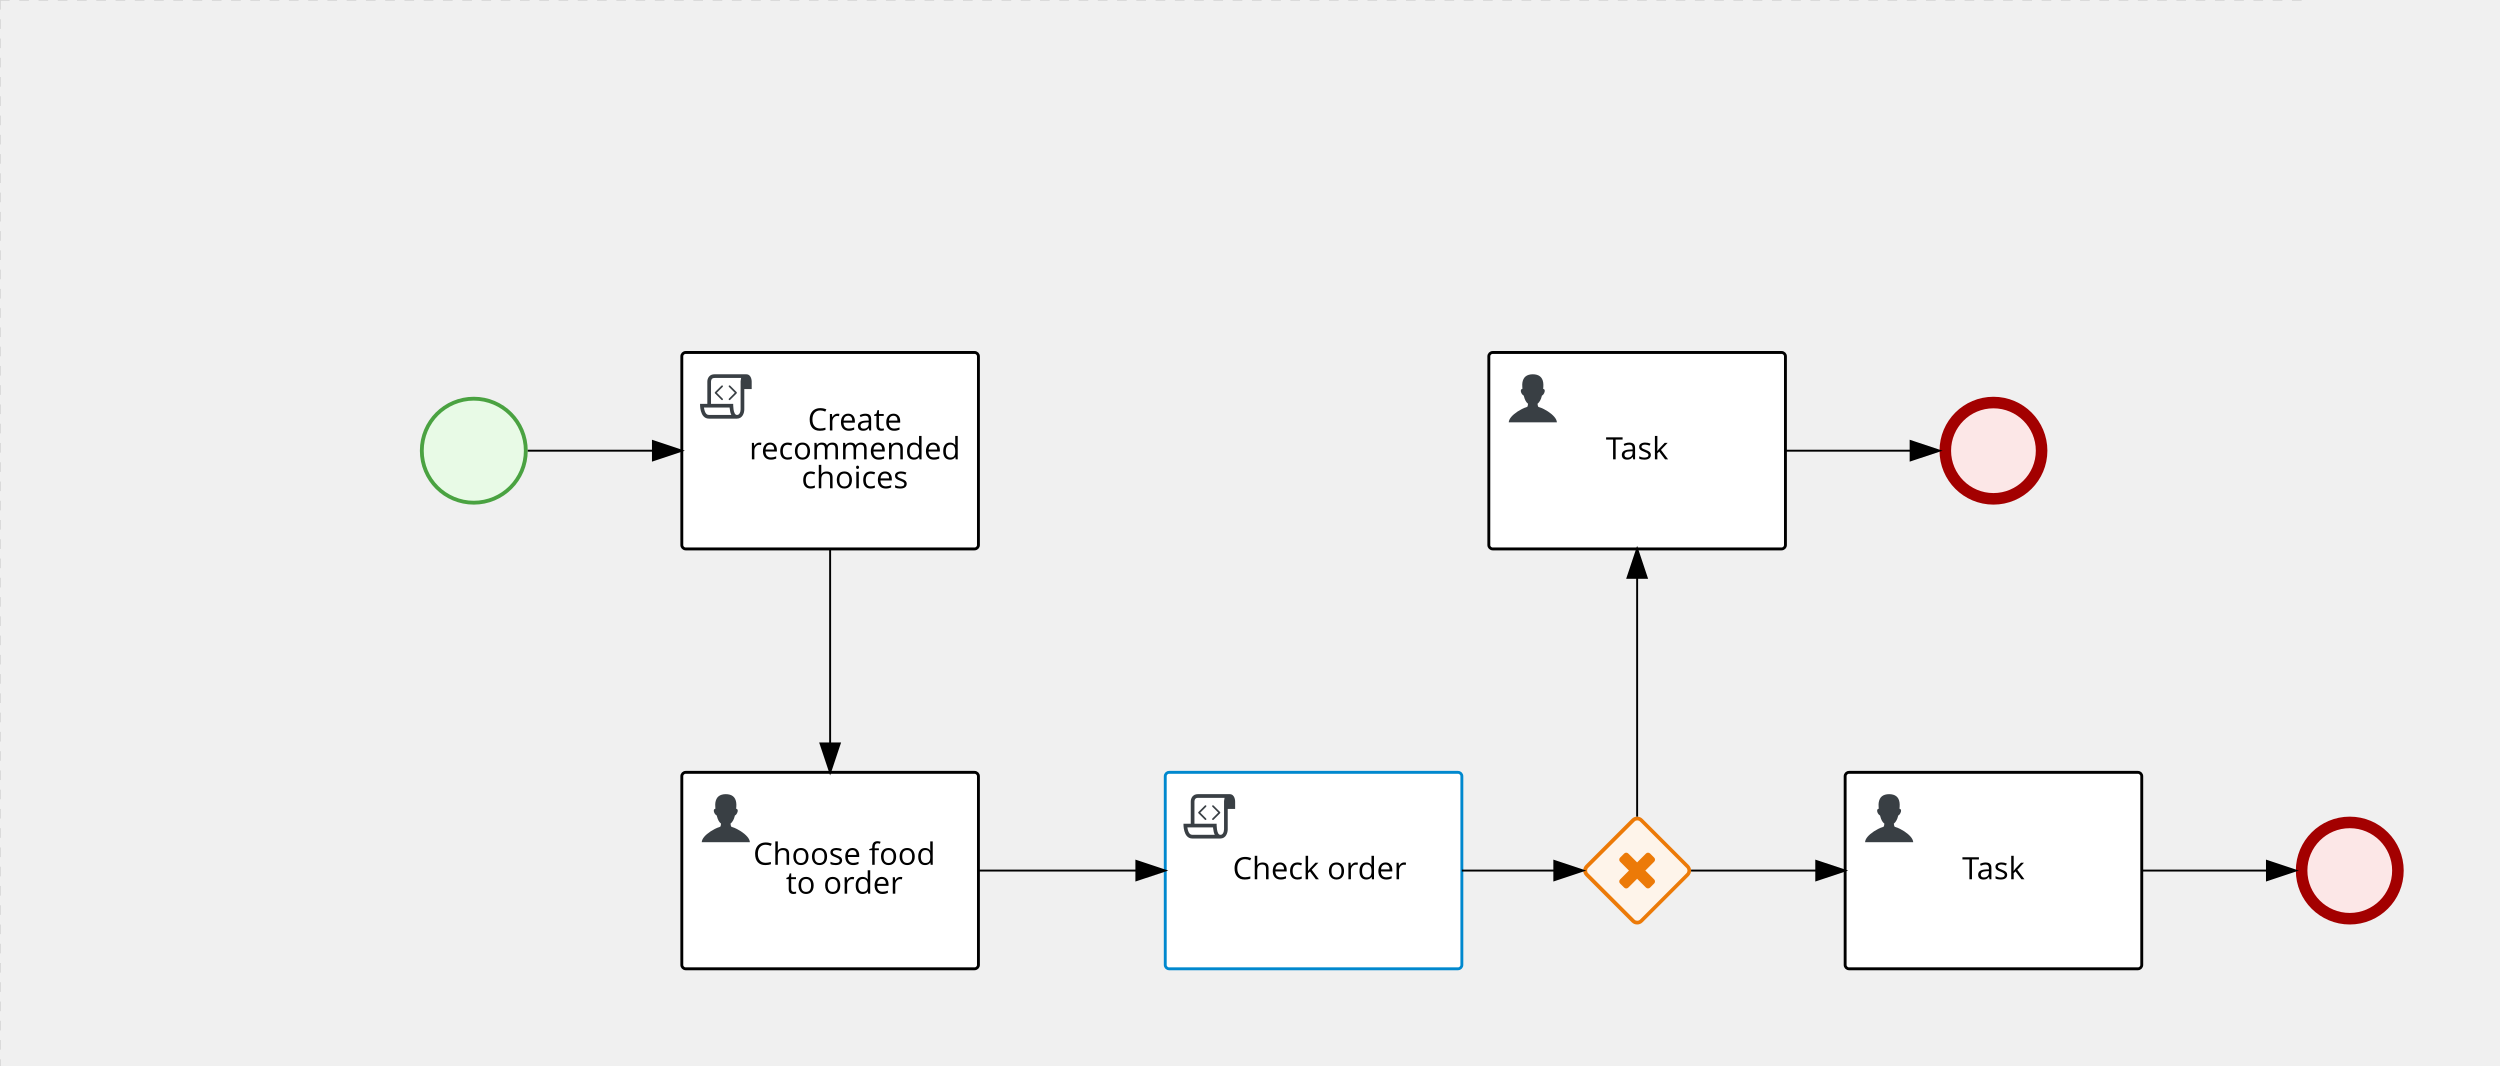
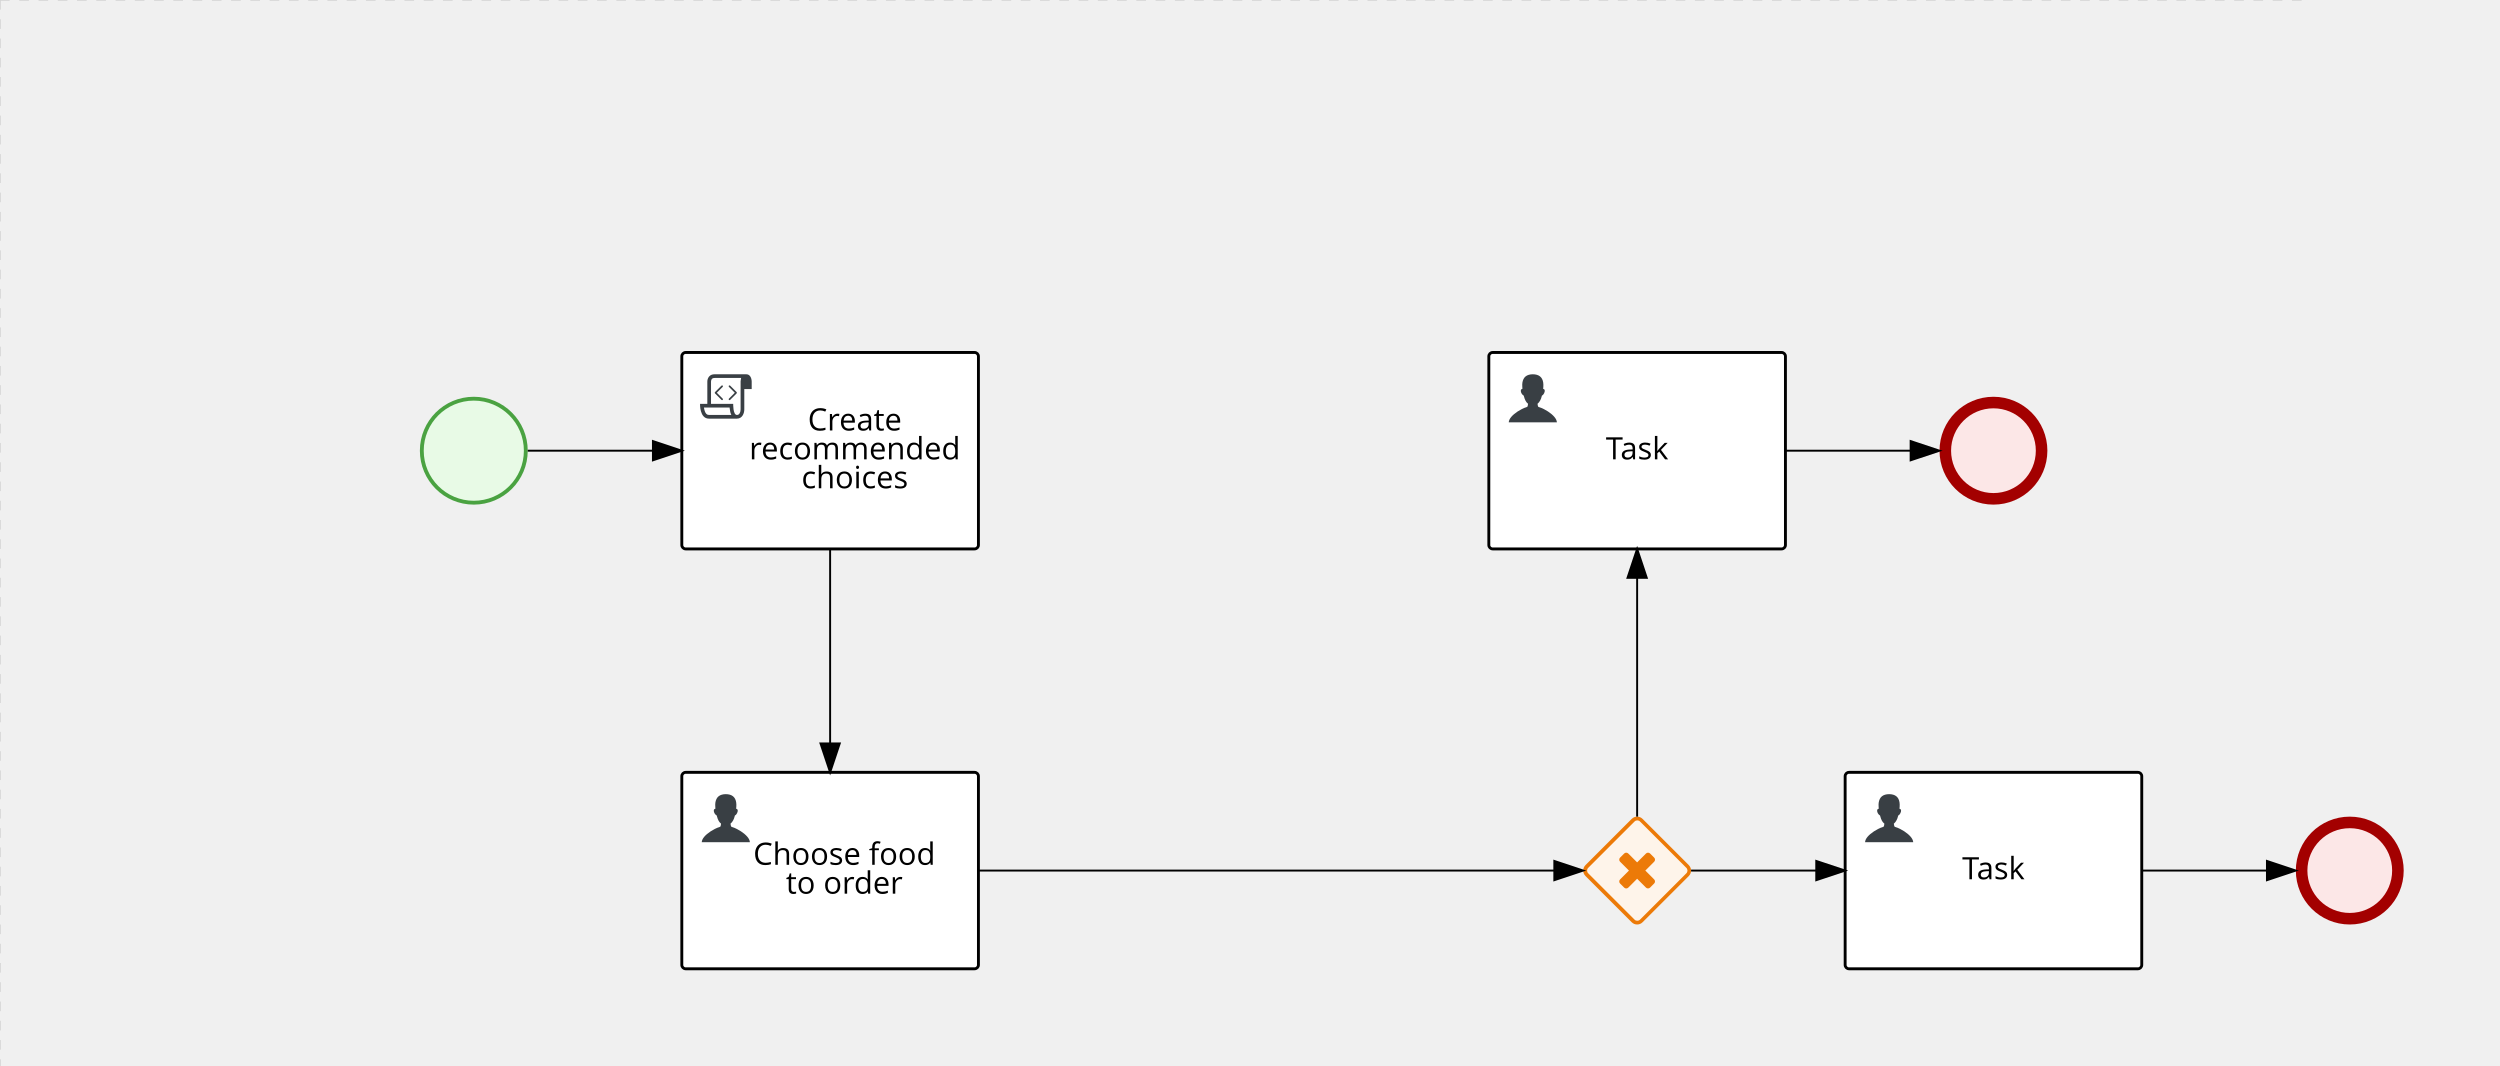
<svg xmlns="http://www.w3.org/2000/svg" version="1.1" width="1298" height="553" viewBox="0 0 1298 553">
  <defs />
  <g transform="matrix(1,0,0,1,0,0)">
    <g>
      <g>
        <g>
          <path fill="none" stroke="#d3d3d3" paint-order="fill stroke markers" d=" M 0 0 L 1200 0" stroke-miterlimit="10" stroke-opacity="0.8" stroke-dasharray="5" />
        </g>
        <g>
          <path fill="none" stroke="#d3d3d3" paint-order="fill stroke markers" d=" M 0 0 L 0 800" stroke-miterlimit="10" stroke-opacity="0.8" stroke-dasharray="5" />
        </g>
      </g>
      <g id="_7CD018F2-A887-48E8-AC5A-56CB1B2DB37C" bpmn2nodeid="_7CD018F2-A887-48E8-AC5A-56CB1B2DB37C" transform="matrix(1,0,0,1,218,206)">
        <g>
          <path fill="none" stroke="none" />
        </g>
        <g transform="matrix(0.125,0,0,0.125,0,0)">
          <g transform="matrix(1,0,0,1,0,0)">
            <path fill="#e8fae6" stroke="none" id="_7CD018F2-A887-48E8-AC5A-56CB1B2DB37C?shapeType=BACKGROUND" paint-order="stroke fill markers" d=" M 0 0 M 444 224 C 444 263.9 434.2 300.8 414.4 334.5 C 394.7 368.2 368 394.9 334.4 414.5 C 300.8 434.1 263.9 444 224 444 C 184.1 444 147.2 434.2 113.5 414.4 C 79.8 394.7 53.1 368 33.5 334.4 C 13.9 300.8 4 263.9 4 224 C 4 184.1 13.8 147.2 33.6 113.5 C 53.4 79.8 80.1 53.1 113.6 33.5 C 147.1 13.9 184.1 4 224 4 C 263.9 4 300.8 13.8 334.5 33.6 C 368.2 53.4 394.9 80.1 414.5 113.6 C 434.1 147.1 444 184.1 444 224 Z" />
          </g>
          <g>
            <g transform="matrix(1,0,0,1,0,0)">
              <g transform="matrix(1,0,0,1,0,0)">
-                 <path fill="rgb(74,162,65)" stroke="none" id="_7CD018F2-A887-48E8-AC5A-56CB1B2DB37C?shapeType=BORDER&amp;renderType=FILL" paint-order="stroke fill markers" d=" M 0 0 M 224 0 C 100.3 0 0 100.3 0 224 C 0 347.7 100.3 448 224 448 C 347.7 448 448 347.7 448 224 C 448 100.3 347.7 0 224 0 Z M 0 0 M 224 432 C 109.1 432 16 338.9 16 224 C 16 109.1 109.1 16 224 16 C 338.9 16 432 109.1 432 224 C 432 338.9 338.9 432 224 432 Z" />
-               </g>
-             </g>
-           </g>
-         </g>
-         <g transform="matrix(1,0,0,1,28,61)" />
-       </g>
-       <g transform="matrix(1,0,0,1,218,206)" />
+                 <path fill="#4aa241" stroke="none" id="_7CD018F2-A887-48E8-AC5A-56CB1B2DB37C?shapeType=BORDER&amp;renderType=FILL" paint-order="stroke fill markers" d=" M 0 0 M 224 0 C 100.3 0 0 100.3 0 224 C 0 347.7 100.3 448 224 448 C 347.7 448 448 347.7 448 224 C 448 100.3 347.7 0 224 0 Z M 0 0 M 224 432 C 109.1 432 16 338.9 16 224 C 16 109.1 109.1 16 224 16 C 338.9 16 432 109.1 432 224 C 432 338.9 338.9 432 224 432 Z" />
+               </g>
+             </g>
+           </g>
+         </g>
+         <g transform="matrix(1,0,0,1,28,61)" />
+       </g>
      <g id="_5DBAAB62-6AB3-4594-AC05-ECDE433AB698" bpmn2nodeid="_5DBAAB62-6AB3-4594-AC05-ECDE433AB698" transform="matrix(1,0,0,1,822,424)">
        <g>
          <path fill="none" stroke="none" />
        </g>
        <g transform="matrix(0.125,0,0,0.125,0,0)">
          <g transform="matrix(1,0,0,1,0,0)">
            <path fill="#fef4ea" stroke="none" id="_5DBAAB62-6AB3-4594-AC05-ECDE433AB698?shapeType=BACKGROUND" paint-order="stroke fill markers" d=" M 0 0 M 224.4 4.3 C 216.4 4.3 208.4 7.3 202.3 13.4 L 13.5 202.2 C 1.3 214.4 1.3 234.2 13.5 246.4 L 202.2 435.1 C 208.3 441.2 216.4 444.2 224.3 444.2 C 232.2 444.2 240.3 441.2 246.4 435.1 L 435.1 246.4 C 447.3 234.2 447.3 214.4 435.1 202.2 L 246.5 13.4 C 240.4 7.3 232.4 4.3 224.4 4.3 L 224.4 4.3 Z" />
          </g>
          <g>
            <g transform="matrix(1,0,0,1,0,0)">
              <g transform="matrix(1,0,0,1,0,0)">
-                 <path fill="rgb(236,122,8)" stroke="none" id="_5DBAAB62-6AB3-4594-AC05-ECDE433AB698?shapeType=BORDER&amp;renderType=FILL" paint-order="stroke fill markers" d=" M 0 0 M 20.8 212.7 L 213.3 20.2 C 219.6 13.9 229.7 13.9 235.9 20.2 L 428.4 212.7 C 434.7 219 434.7 229.1 428.4 235.3 L 235.9 427.8 C 229.6 434.1 219.5 434.1 213.3 427.8 L 20.8 235.3 C 14.5 229.1 14.5 218.9 20.8 212.7 L 20.8 212.7 Z M 0 0 M 0 224 C 0 232.1 3.1 240.3 9.3 246.5 L 201.5 438.7 C 213.9 451.1 234.1 451.1 246.5 438.7 L 438.7 246.5 C 444.9 240.3 448 232.1 448 224 C 448 215.9 444.9 207.7 438.7 201.5 L 246.5 9.3 C 234.1 -3.1 213.9 -3.1 201.5 9.3 L 9.3 201.5 C 3.1 207.7 0 215.9 0 224 L 0 224 Z" />
+                 <path fill="#ec7a08" stroke="none" id="_5DBAAB62-6AB3-4594-AC05-ECDE433AB698?shapeType=BORDER&amp;renderType=FILL" paint-order="stroke fill markers" d=" M 0 0 M 20.8 212.7 L 213.3 20.2 C 219.6 13.9 229.7 13.9 235.9 20.2 L 428.4 212.7 C 434.7 219 434.7 229.1 428.4 235.3 L 235.9 427.8 C 229.6 434.1 219.5 434.1 213.3 427.8 L 20.8 235.3 C 14.5 229.1 14.5 218.9 20.8 212.7 L 20.8 212.7 Z M 0 0 M 0 224 C 0 232.1 3.1 240.3 9.3 246.5 L 201.5 438.7 C 213.9 451.1 234.1 451.1 246.5 438.7 L 438.7 246.5 C 444.9 240.3 448 232.1 448 224 C 448 215.9 444.9 207.7 438.7 201.5 L 246.5 9.3 C 234.1 -3.1 213.9 -3.1 201.5 9.3 L 9.3 201.5 C 3.1 207.7 0 215.9 0 224 L 0 224 Z" />
              </g>
            </g>
          </g>
          <g>
            <g transform="matrix(1,0,0,1,0,0)">
              <g transform="matrix(1,0,0,1,0,0)">
                <path fill="#ec7a08" stroke="none" id="_5DBAAB62-6AB3-4594-AC05-ECDE433AB698_exclusive" paint-order="stroke fill markers" d=" M 0 0 M 298.2 269.2 C 298.2 272.6 297.1 275.3 294.7 277.7 L 277.7 294.7 C 275.3 297.1 272.6 298.2 269.2 298.2 C 265.8 298.2 263.1 297.1 260.7 294.7 L 224 258 L 187.2 294.8 C 184.8 297.2 182.1 298.3 178.7 298.3 C 175.3 298.3 172.6 297.2 170.2 294.8 L 153.2 277.8 C 150.8 275.4 149.7 272.7 149.7 269.3 C 149.7 265.9 150.8 263.2 153.2 260.8 L 190 224 L 153.2 187.2 C 150.8 184.8 149.7 182 149.7 178.7 C 149.7 175.3 150.8 172.5 153.2 170.2 L 170.2 153.2 C 172.6 150.8 175.3 149.7 178.7 149.7 C 182.1 149.7 184.8 150.8 187.2 153.2 L 224 190 L 260.8 153.2 C 263.2 150.8 265.9 149.7 269.3 149.7 C 272.7 149.7 275.4 150.8 277.8 153.2 L 294.8 170.2 C 297.2 172.5 298.3 175.3 298.3 178.7 C 298.3 182 297.2 184.8 294.8 187.2 L 258 224 L 294.8 260.8 C 297.1 263.1 298.2 265.9 298.2 269.2 Z" />
              </g>
            </g>
          </g>
        </g>
        <g transform="matrix(1,0,0,1,28,61)" />
      </g>
-       <g transform="matrix(1,0,0,1,822,424)" />
      <g id="_CE05F431-F01A-4B54-BD95-64F1A03A5761" bpmn2nodeid="_CE05F431-F01A-4B54-BD95-64F1A03A5761" transform="matrix(1,0,0,1,354,401)">
        <g>
          <path fill="none" stroke="none" />
        </g>
        <g transform="matrix(1,0,0,1,0,0)">
          <path fill="#ffffff" stroke="none" id="_CE05F431-F01A-4B54-BD95-64F1A03A5761?shapeType=BACKGROUND" paint-order="stroke fill markers" d=" M 2 0 L 152 0 L 152 0 A 2 2 0 0 1 154 2 L 154 100 L 154 100 A 2 2 0 0 1 152 102 L 2 102 L 2 102 A 2 2 0 0 1 0 100 L 0 2 L 0 2 A 2 2 0 0 1 2 0 Z" />
        </g>
        <g transform="matrix(1,0,0,1,0,0)">
-           <path fill="none" stroke="rgb(0,0,0)" id="_CE05F431-F01A-4B54-BD95-64F1A03A5761?shapeType=BORDER&amp;renderType=STROKE" paint-order="fill stroke markers" d=" M 2 0 L 152 0 L 152 0 A 2 2 0 0 1 154 2 L 154 100 L 154 100 A 2 2 0 0 1 152 102 L 2 102 L 2 102 A 2 2 0 0 1 0 100 L 0 2 L 0 2 A 2 2 0 0 1 2 0 Z" stroke-miterlimit="10" stroke-width="1.5" stroke-dasharray="" />
+           <path fill="none" stroke="#000000" id="_CE05F431-F01A-4B54-BD95-64F1A03A5761?shapeType=BORDER&amp;renderType=STROKE" paint-order="fill stroke markers" d=" M 2 0 L 152 0 L 152 0 A 2 2 0 0 1 154 2 L 154 100 L 154 100 A 2 2 0 0 1 152 102 L 2 102 L 2 102 A 2 2 0 0 1 0 100 L 0 2 L 0 2 A 2 2 0 0 1 2 0 Z" stroke-miterlimit="10" stroke-width="1.5" stroke-dasharray="" />
        </g>
        <g>
          <g transform="matrix(0.06,0,0,0.06,9.4,9.4)">
            <g transform="matrix(1,0,0,1,0,0)">
              <path fill="#393f44" stroke="none" id="_CE05F431-F01A-4B54-BD95-64F1A03A5761_task__RvU5__iZSm" paint-order="stroke fill markers" d=" M 0 0 M 16 445.21 C 16 440.869 18.784 431.129 22.001 424.217 C 35.768 394.64 77.283 359.28 129 333.084 C 144.516 325.224 157.347 319.964 167.807 317.174 C 171.932 316.074 175.729 314.414 176.525 313.363 C 178.894 310.234 180.914 302.908 181.727 294.5 L 182.5 286.5 L 178.507 283.455 C 166.303 274.146 154.284 251.678 148.04 226.5 C 145.611 216.707 145.056 215.462 142.984 215.158 C 141.703 214.97 138.083 212.243 134.939 209.099 C 123.233 197.393 116.891 177.376 121.44 166.49 C 123.002 162.751 128.155 159.01 131.75 159.004 C 134.448 159 134.471 158.603 132.914 138.788 C 130.927 113.496 134.279 92.265 143.132 74.076 C 152.232 55.38 167.569 42.882 189.049 36.66 C 210.203 30.532 237.797 30.532 258.951 36.66 C 300.042 48.563 318.958 83.806 314.955 141 C 314.32 150.075 313.624 157.788 313.409 158.14 C 313.194 158.493 314.575 159.073 316.479 159.43 C 328.929 161.766 330.986 177.018 321.496 196.621 C 316.903 206.109 309.357 214.508 304.817 215.185 C 303.023 215.453 302.293 217.146 299.943 226.5 C 296.659 239.567 294.474 245.305 287.948 257.995 C 282.491 268.606 273.035 281.109 268.108 284.229 L 264.871 286.278 L 265.518 292.889 C 266.345 301.33 268.639 309.871 270.877 312.837 C 272.067 314.415 275.002 315.79 280.063 317.139 C 291.069 320.075 303.617 325.274 321 334.102 C 369.815 358.891 410.848 393.758 425.032 422.5 C 429.07 430.682 432 440.232 432 445.21 L 432 448 L 224 448 L 16 448 L 16 445.21 Z" />
            </g>
          </g>
        </g>
        <g transform="matrix(1,0,0,1,4.04,13.68)">
          <g transform="matrix(0.04,0,0,0.04,63.36,69.12)">
            <g transform="matrix(1,0,0,1,0,0)">
              <path fill="none" stroke="none" />
            </g>
            <g transform="matrix(1,0,0,1,0,0)">
              <path fill="none" stroke="none" />
            </g>
          </g>
        </g>
        <g transform="matrix(1,0,0,1,35,36)">
          <text fill="#000000" stroke="none" font-family="Open Sans" font-size="12pt" font-style="normal" font-weight="normal" text-decoration="normal" x="49.359" y="12" text-anchor="middle" dominant-baseline="alphabetic">Choose food </text>
          <text fill="#000000" stroke="none" font-family="Open Sans" font-size="12pt" font-style="normal" font-weight="normal" text-decoration="normal" x="49.359" y="27" text-anchor="middle" dominant-baseline="alphabetic">    to order     </text>
        </g>
      </g>
-       <g id="_2BDFDA53-BBF2-4989-B8AA-3578ED1BCECE" bpmn2nodeid="_2BDFDA53-BBF2-4989-B8AA-3578ED1BCECE" transform="matrix(1,0,0,1,1007,206)">
-         <g>
-           <path fill="none" stroke="none" />
-         </g>
-         <g transform="matrix(0.125,0,0,0.125,0,0)">
-           <g transform="matrix(1,0,0,1,0,0)">
-             <path fill="#fce7e7" stroke="none" id="_2BDFDA53-BBF2-4989-B8AA-3578ED1BCECE?shapeType=BACKGROUND" paint-order="stroke fill markers" d=" M 0 0 M 444 224 C 444 263.9 434.2 300.8 414.4 334.5 C 394.7 368.2 368 394.9 334.4 414.5 C 300.8 434.1 263.9 444 224 444 C 184.1 444 147.2 434.2 113.5 414.4 C 79.8 394.7 53.1 368 33.5 334.4 C 13.9 300.8 4 263.9 4 224 C 4 184.1 13.8 147.2 33.6 113.5 C 53.4 79.8 80.1 53.1 113.6 33.5 C 147.1 13.9 184.1 4 224 4 C 263.9 4 300.8 13.8 334.5 33.6 C 368.2 53.4 394.9 80.1 414.5 113.6 C 434.1 147.1 444 184.1 444 224 Z" />
-           </g>
-           <g>
-             <g transform="matrix(1,0,0,1,0,0)">
-               <g transform="matrix(1,0,0,1,0,0)">
-                 <path fill="rgb(163,0,0)" stroke="none" id="_2BDFDA53-BBF2-4989-B8AA-3578ED1BCECE?shapeType=BORDER&amp;renderType=FILL" paint-order="stroke fill markers" d=" M 0 0 M 224 0 C 100.3 0 0 100.3 0 224 C 0 347.7 100.3 448 224 448 C 347.7 448 448 347.7 448 224 C 448 100.3 347.7 0 224 0 Z M 0 0 M 224 400 C 126.8 400 48 321.2 48 224 C 48 126.8 126.8 48 224 48 C 321.2 48 400 126.8 400 224 C 400 321.2 321.2 400 224 400 Z" />
-               </g>
-             </g>
-           </g>
-         </g>
-         <g transform="matrix(1,0,0,1,28,61)" />
-       </g>
-       <g transform="matrix(1,0,0,1,1007,206)" />
      <g id="_C4EE9A1C-0CF4-4012-9858-72F1DA920F70" bpmn2nodeid="_C4EE9A1C-0CF4-4012-9858-72F1DA920F70" transform="matrix(1,0,0,1,1192,424)">
        <g>
          <path fill="none" stroke="none" />
        </g>
        <g transform="matrix(0.125,0,0,0.125,0,0)">
          <g transform="matrix(1,0,0,1,0,0)">
            <path fill="#fce7e7" stroke="none" id="_C4EE9A1C-0CF4-4012-9858-72F1DA920F70?shapeType=BACKGROUND" paint-order="stroke fill markers" d=" M 0 0 M 444 224 C 444 263.9 434.2 300.8 414.4 334.5 C 394.7 368.2 368 394.9 334.4 414.5 C 300.8 434.1 263.9 444 224 444 C 184.1 444 147.2 434.2 113.5 414.4 C 79.8 394.7 53.1 368 33.5 334.4 C 13.9 300.8 4 263.9 4 224 C 4 184.1 13.8 147.2 33.6 113.5 C 53.4 79.8 80.1 53.1 113.6 33.5 C 147.1 13.9 184.1 4 224 4 C 263.9 4 300.8 13.8 334.5 33.6 C 368.2 53.4 394.9 80.1 414.5 113.6 C 434.1 147.1 444 184.1 444 224 Z" />
          </g>
          <g>
            <g transform="matrix(1,0,0,1,0,0)">
              <g transform="matrix(1,0,0,1,0,0)">
-                 <path fill="rgb(163,0,0)" stroke="none" id="_C4EE9A1C-0CF4-4012-9858-72F1DA920F70?shapeType=BORDER&amp;renderType=FILL" paint-order="stroke fill markers" d=" M 0 0 M 224 0 C 100.3 0 0 100.3 0 224 C 0 347.7 100.3 448 224 448 C 347.7 448 448 347.7 448 224 C 448 100.3 347.7 0 224 0 Z M 0 0 M 224 400 C 126.8 400 48 321.2 48 224 C 48 126.8 126.8 48 224 48 C 321.2 48 400 126.8 400 224 C 400 321.2 321.2 400 224 400 Z" />
-               </g>
-             </g>
-           </g>
-         </g>
-         <g transform="matrix(1,0,0,1,28,61)" />
-       </g>
-       <g transform="matrix(1,0,0,1,1192,424)" />
+                 <path fill="#a30000" stroke="none" id="_C4EE9A1C-0CF4-4012-9858-72F1DA920F70?shapeType=BORDER&amp;renderType=FILL" paint-order="stroke fill markers" d=" M 0 0 M 224 0 C 100.3 0 0 100.3 0 224 C 0 347.7 100.3 448 224 448 C 347.7 448 448 347.7 448 224 C 448 100.3 347.7 0 224 0 Z M 0 0 M 224 400 C 126.8 400 48 321.2 48 224 C 48 126.8 126.8 48 224 48 C 321.2 48 400 126.8 400 224 C 400 321.2 321.2 400 224 400 Z" />
+               </g>
+             </g>
+           </g>
+         </g>
+         <g transform="matrix(1,0,0,1,28,61)" />
+       </g>
      <g id="_99CDDF1C-CBC4-473F-BA2C-A18BC07C200A" bpmn2nodeid="_99CDDF1C-CBC4-473F-BA2C-A18BC07C200A" transform="matrix(1,0,0,1,958,401)">
        <g>
          <path fill="none" stroke="none" />
        </g>
        <g transform="matrix(1,0,0,1,0,0)">
          <path fill="#ffffff" stroke="none" id="_99CDDF1C-CBC4-473F-BA2C-A18BC07C200A?shapeType=BACKGROUND" paint-order="stroke fill markers" d=" M 2 0 L 152 0 L 152 0 A 2 2 0 0 1 154 2 L 154 100 L 154 100 A 2 2 0 0 1 152 102 L 2 102 L 2 102 A 2 2 0 0 1 0 100 L 0 2 L 0 2 A 2 2 0 0 1 2 0 Z" />
        </g>
        <g transform="matrix(1,0,0,1,0,0)">
-           <path fill="none" stroke="rgb(0,0,0)" id="_99CDDF1C-CBC4-473F-BA2C-A18BC07C200A?shapeType=BORDER&amp;renderType=STROKE" paint-order="fill stroke markers" d=" M 2 0 L 152 0 L 152 0 A 2 2 0 0 1 154 2 L 154 100 L 154 100 A 2 2 0 0 1 152 102 L 2 102 L 2 102 A 2 2 0 0 1 0 100 L 0 2 L 0 2 A 2 2 0 0 1 2 0 Z" stroke-miterlimit="10" stroke-width="1.5" stroke-dasharray="" />
+           <path fill="none" stroke="#000000" id="_99CDDF1C-CBC4-473F-BA2C-A18BC07C200A?shapeType=BORDER&amp;renderType=STROKE" paint-order="fill stroke markers" d=" M 2 0 L 152 0 L 152 0 A 2 2 0 0 1 154 2 L 154 100 L 154 100 A 2 2 0 0 1 152 102 L 2 102 L 2 102 A 2 2 0 0 1 0 100 L 0 2 L 0 2 A 2 2 0 0 1 2 0 Z" stroke-miterlimit="10" stroke-width="1.5" stroke-dasharray="" />
        </g>
        <g>
          <g transform="matrix(0.06,0,0,0.06,9.4,9.4)">
            <g transform="matrix(1,0,0,1,0,0)">
              <path fill="#393f44" stroke="none" id="_99CDDF1C-CBC4-473F-BA2C-A18BC07C200A_task__RvU5__iZSm" paint-order="stroke fill markers" d=" M 0 0 M 16 445.21 C 16 440.869 18.784 431.129 22.001 424.217 C 35.768 394.64 77.283 359.28 129 333.084 C 144.516 325.224 157.347 319.964 167.807 317.174 C 171.932 316.074 175.729 314.414 176.525 313.363 C 178.894 310.234 180.914 302.908 181.727 294.5 L 182.5 286.5 L 178.507 283.455 C 166.303 274.146 154.284 251.678 148.04 226.5 C 145.611 216.707 145.056 215.462 142.984 215.158 C 141.703 214.97 138.083 212.243 134.939 209.099 C 123.233 197.393 116.891 177.376 121.44 166.49 C 123.002 162.751 128.155 159.01 131.75 159.004 C 134.448 159 134.471 158.603 132.914 138.788 C 130.927 113.496 134.279 92.265 143.132 74.076 C 152.232 55.38 167.569 42.882 189.049 36.66 C 210.203 30.532 237.797 30.532 258.951 36.66 C 300.042 48.563 318.958 83.806 314.955 141 C 314.32 150.075 313.624 157.788 313.409 158.14 C 313.194 158.493 314.575 159.073 316.479 159.43 C 328.929 161.766 330.986 177.018 321.496 196.621 C 316.903 206.109 309.357 214.508 304.817 215.185 C 303.023 215.453 302.293 217.146 299.943 226.5 C 296.659 239.567 294.474 245.305 287.948 257.995 C 282.491 268.606 273.035 281.109 268.108 284.229 L 264.871 286.278 L 265.518 292.889 C 266.345 301.33 268.639 309.871 270.877 312.837 C 272.067 314.415 275.002 315.79 280.063 317.139 C 291.069 320.075 303.617 325.274 321 334.102 C 369.815 358.891 410.848 393.758 425.032 422.5 C 429.07 430.682 432 440.232 432 445.21 L 432 448 L 224 448 L 16 448 L 16 445.21 Z" />
            </g>
          </g>
        </g>
        <g transform="matrix(1,0,0,1,4.04,13.68)">
          <g transform="matrix(0.04,0,0,0.04,63.36,69.12)">
            <g transform="matrix(1,0,0,1,0,0)">
              <path fill="none" stroke="none" />
            </g>
            <g transform="matrix(1,0,0,1,0,0)">
              <path fill="none" stroke="none" />
            </g>
          </g>
        </g>
        <g transform="matrix(1,0,0,1,60.75,43.5)">
          <text fill="#000000" stroke="none" font-family="Open Sans" font-size="12pt" font-style="normal" font-weight="normal" text-decoration="normal" x="16.25" y="12" text-anchor="middle" dominant-baseline="alphabetic">Task</text>
        </g>
      </g>
-       <g id="_858B7EFF-6271-4A28-9AAE-22155B8D4C86" bpmn2nodeid="_858B7EFF-6271-4A28-9AAE-22155B8D4C86">
-         <g>
-           <path fill="none" stroke="rgb(0,0,0)" paint-order="fill stroke markers" d=" M 878 452 L 943 452" stroke-miterlimit="10" stroke-dasharray="" />
-         </g>
-         <g transform="matrix(1,0,0,1,878,452)" />
-         <g transform="matrix(6.123233995736766e-17,1,-1,6.123233995736766e-17,958,447)">
-           <path fill="rgb(0,0,0)" stroke="rgb(0,0,0)" paint-order="fill stroke markers" d=" M 10 15 L 0 15 L 5 0 Z" stroke-miterlimit="10" stroke-dasharray="" />
-         </g>
-         <g transform="matrix(1,0,0,1,878,442)" />
-       </g>
-       <g id="_7FF4E27A-3478-44CD-8F07-A1688A759167" bpmn2nodeid="_7FF4E27A-3478-44CD-8F07-A1688A759167">
-         <g>
-           <path fill="none" stroke="#000000" paint-order="fill stroke markers" d=" M 1112 452 L 1177 452" stroke-miterlimit="10" stroke-dasharray="" />
-         </g>
-         <g transform="matrix(1,0,0,1,1112,452)" />
-         <g transform="matrix(6.123233995736766e-17,1,-1,6.123233995736766e-17,1192,447)">
-           <path fill="#000000" stroke="#000000" paint-order="fill stroke markers" d=" M 10 15 L 0 15 L 5 0 Z" stroke-miterlimit="10" stroke-dasharray="" />
-         </g>
-         <g transform="matrix(1,0,0,1,1112,442)" />
-       </g>
-       <g transform="matrix(1,0,0,1,958,401)" />
-       <g transform="matrix(1,0,0,1,354,401)" />
+       <g id="_2BDFDA53-BBF2-4989-B8AA-3578ED1BCECE" bpmn2nodeid="_2BDFDA53-BBF2-4989-B8AA-3578ED1BCECE" transform="matrix(1,0,0,1,1007,206)">
+         <g>
+           <path fill="none" stroke="none" />
+         </g>
+         <g transform="matrix(0.125,0,0,0.125,0,0)">
+           <g transform="matrix(1,0,0,1,0,0)">
+             <path fill="#fce7e7" stroke="none" id="_2BDFDA53-BBF2-4989-B8AA-3578ED1BCECE?shapeType=BACKGROUND" paint-order="stroke fill markers" d=" M 0 0 M 444 224 C 444 263.9 434.2 300.8 414.4 334.5 C 394.7 368.2 368 394.9 334.4 414.5 C 300.8 434.1 263.9 444 224 444 C 184.1 444 147.2 434.2 113.5 414.4 C 79.8 394.7 53.1 368 33.5 334.4 C 13.9 300.8 4 263.9 4 224 C 4 184.1 13.8 147.2 33.6 113.5 C 53.4 79.8 80.1 53.1 113.6 33.5 C 147.1 13.9 184.1 4 224 4 C 263.9 4 300.8 13.8 334.5 33.6 C 368.2 53.4 394.9 80.1 414.5 113.6 C 434.1 147.1 444 184.1 444 224 Z" />
+           </g>
+           <g>
+             <g transform="matrix(1,0,0,1,0,0)">
+               <g transform="matrix(1,0,0,1,0,0)">
+                 <path fill="#a30000" stroke="none" id="_2BDFDA53-BBF2-4989-B8AA-3578ED1BCECE?shapeType=BORDER&amp;renderType=FILL" paint-order="stroke fill markers" d=" M 0 0 M 224 0 C 100.3 0 0 100.3 0 224 C 0 347.7 100.3 448 224 448 C 347.7 448 448 347.7 448 224 C 448 100.3 347.7 0 224 0 Z M 0 0 M 224 400 C 126.8 400 48 321.2 48 224 C 48 126.8 126.8 48 224 48 C 321.2 48 400 126.8 400 224 C 400 321.2 321.2 400 224 400 Z" />
+               </g>
+             </g>
+           </g>
+         </g>
+         <g transform="matrix(1,0,0,1,28,61)" />
+       </g>
      <g id="_258C5651-D33F-41B8-82C5-95F0A9E1A3DC" bpmn2nodeid="_258C5651-D33F-41B8-82C5-95F0A9E1A3DC" transform="matrix(1,0,0,1,773,183)">
        <g>
          <path fill="none" stroke="none" />
        </g>
        <g transform="matrix(1,0,0,1,0,0)">
          <path fill="#ffffff" stroke="none" id="_258C5651-D33F-41B8-82C5-95F0A9E1A3DC?shapeType=BACKGROUND" paint-order="stroke fill markers" d=" M 2 0 L 152 0 L 152 0 A 2 2 0 0 1 154 2 L 154 100 L 154 100 A 2 2 0 0 1 152 102 L 2 102 L 2 102 A 2 2 0 0 1 0 100 L 0 2 L 0 2 A 2 2 0 0 1 2 0 Z" />
        </g>
        <g transform="matrix(1,0,0,1,0,0)">
-           <path fill="none" stroke="rgb(0,0,0)" id="_258C5651-D33F-41B8-82C5-95F0A9E1A3DC?shapeType=BORDER&amp;renderType=STROKE" paint-order="fill stroke markers" d=" M 2 0 L 152 0 L 152 0 A 2 2 0 0 1 154 2 L 154 100 L 154 100 A 2 2 0 0 1 152 102 L 2 102 L 2 102 A 2 2 0 0 1 0 100 L 0 2 L 0 2 A 2 2 0 0 1 2 0 Z" stroke-miterlimit="10" stroke-width="1.5" stroke-dasharray="" />
+           <path fill="none" stroke="#000000" id="_258C5651-D33F-41B8-82C5-95F0A9E1A3DC?shapeType=BORDER&amp;renderType=STROKE" paint-order="fill stroke markers" d=" M 2 0 L 152 0 L 152 0 A 2 2 0 0 1 154 2 L 154 100 L 154 100 A 2 2 0 0 1 152 102 L 2 102 L 2 102 A 2 2 0 0 1 0 100 L 0 2 L 0 2 A 2 2 0 0 1 2 0 Z" stroke-miterlimit="10" stroke-width="1.5" stroke-dasharray="" />
        </g>
        <g>
          <g transform="matrix(0.06,0,0,0.06,9.4,9.4)">
            <g transform="matrix(1,0,0,1,0,0)">
              <path fill="#393f44" stroke="none" id="_258C5651-D33F-41B8-82C5-95F0A9E1A3DC_task__RvU5__iZSm" paint-order="stroke fill markers" d=" M 0 0 M 16 445.21 C 16 440.869 18.784 431.129 22.001 424.217 C 35.768 394.64 77.283 359.28 129 333.084 C 144.516 325.224 157.347 319.964 167.807 317.174 C 171.932 316.074 175.729 314.414 176.525 313.363 C 178.894 310.234 180.914 302.908 181.727 294.5 L 182.5 286.5 L 178.507 283.455 C 166.303 274.146 154.284 251.678 148.04 226.5 C 145.611 216.707 145.056 215.462 142.984 215.158 C 141.703 214.97 138.083 212.243 134.939 209.099 C 123.233 197.393 116.891 177.376 121.44 166.49 C 123.002 162.751 128.155 159.01 131.75 159.004 C 134.448 159 134.471 158.603 132.914 138.788 C 130.927 113.496 134.279 92.265 143.132 74.076 C 152.232 55.38 167.569 42.882 189.049 36.66 C 210.203 30.532 237.797 30.532 258.951 36.66 C 300.042 48.563 318.958 83.806 314.955 141 C 314.32 150.075 313.624 157.788 313.409 158.14 C 313.194 158.493 314.575 159.073 316.479 159.43 C 328.929 161.766 330.986 177.018 321.496 196.621 C 316.903 206.109 309.357 214.508 304.817 215.185 C 303.023 215.453 302.293 217.146 299.943 226.5 C 296.659 239.567 294.474 245.305 287.948 257.995 C 282.491 268.606 273.035 281.109 268.108 284.229 L 264.871 286.278 L 265.518 292.889 C 266.345 301.33 268.639 309.871 270.877 312.837 C 272.067 314.415 275.002 315.79 280.063 317.139 C 291.069 320.075 303.617 325.274 321 334.102 C 369.815 358.891 410.848 393.758 425.032 422.5 C 429.07 430.682 432 440.232 432 445.21 L 432 448 L 224 448 L 16 448 L 16 445.21 Z" />
            </g>
          </g>
        </g>
        <g transform="matrix(1,0,0,1,4.04,13.68)">
          <g transform="matrix(0.04,0,0,0.04,63.36,69.12)">
            <g transform="matrix(1,0,0,1,0,0)">
              <path fill="none" stroke="none" />
            </g>
            <g transform="matrix(1,0,0,1,0,0)">
              <path fill="none" stroke="none" />
            </g>
          </g>
        </g>
        <g transform="matrix(1,0,0,1,60.75,43.5)">
          <text fill="#000000" stroke="none" font-family="Open Sans" font-size="12pt" font-style="normal" font-weight="normal" text-decoration="normal" x="16.25" y="12" text-anchor="middle" dominant-baseline="alphabetic">Task</text>
        </g>
      </g>
-       <g id="_C1542416-43D6-42FC-92D5-8C5AC2232BFD" bpmn2nodeid="_C1542416-43D6-42FC-92D5-8C5AC2232BFD">
-         <g>
-           <path fill="none" stroke="rgb(0,0,0)" paint-order="fill stroke markers" d=" M 850 424 L 850 300" stroke-miterlimit="10" stroke-dasharray="" />
-         </g>
-         <g transform="matrix(1,0,0,1,850,424)" />
-         <g transform="matrix(1,0,0,1,845,285)">
-           <path fill="rgb(0,0,0)" stroke="rgb(0,0,0)" paint-order="fill stroke markers" d=" M 10 15 L 0 15 L 5 0 Z" stroke-miterlimit="10" stroke-dasharray="" />
-         </g>
-         <g transform="matrix(1,0,0,1,860,354.5)" />
-       </g>
-       <g id="_9BD8F03A-777D-4032-A63C-DC9DA82519F1" bpmn2nodeid="_9BD8F03A-777D-4032-A63C-DC9DA82519F1">
-         <g>
-           <path fill="none" stroke="#000000" paint-order="fill stroke markers" d=" M 927 234 L 992 234" stroke-miterlimit="10" stroke-dasharray="" />
-         </g>
-         <g transform="matrix(1,0,0,1,927,234)" />
-         <g transform="matrix(6.123233995736766e-17,1,-1,6.123233995736766e-17,1007,229)">
-           <path fill="#000000" stroke="#000000" paint-order="fill stroke markers" d=" M 10 15 L 0 15 L 5 0 Z" stroke-miterlimit="10" stroke-dasharray="" />
-         </g>
-         <g transform="matrix(1,0,0,1,927,224)" />
-       </g>
-       <g transform="matrix(1,0,0,1,773,183)" />
      <g id="_FB167BA4-43C9-417B-A245-C1AD9EFE750F" bpmn2nodeid="_FB167BA4-43C9-417B-A245-C1AD9EFE750F" transform="matrix(1,0,0,1,354,183)">
        <g>
          <path fill="none" stroke="none" />
        </g>
        <g transform="matrix(1,0,0,1,0,0)">
          <path fill="#ffffff" stroke="none" id="_FB167BA4-43C9-417B-A245-C1AD9EFE750F?shapeType=BACKGROUND" paint-order="stroke fill markers" d=" M 2 0 L 152 0 L 152 0 A 2 2 0 0 1 154 2 L 154 100 L 154 100 A 2 2 0 0 1 152 102 L 2 102 L 2 102 A 2 2 0 0 1 0 100 L 0 2 L 0 2 A 2 2 0 0 1 2 0 Z" />
        </g>
        <g transform="matrix(1,0,0,1,0,0)">
-           <path fill="none" stroke="rgb(0,0,0)" id="_FB167BA4-43C9-417B-A245-C1AD9EFE750F?shapeType=BORDER&amp;renderType=STROKE" paint-order="fill stroke markers" d=" M 2 0 L 152 0 L 152 0 A 2 2 0 0 1 154 2 L 154 100 L 154 100 A 2 2 0 0 1 152 102 L 2 102 L 2 102 A 2 2 0 0 1 0 100 L 0 2 L 0 2 A 2 2 0 0 1 2 0 Z" stroke-miterlimit="10" stroke-width="1.5" stroke-dasharray="" />
+           <path fill="none" stroke="#000000" id="_FB167BA4-43C9-417B-A245-C1AD9EFE750F?shapeType=BORDER&amp;renderType=STROKE" paint-order="fill stroke markers" d=" M 2 0 L 152 0 L 152 0 A 2 2 0 0 1 154 2 L 154 100 L 154 100 A 2 2 0 0 1 152 102 L 2 102 L 2 102 A 2 2 0 0 1 0 100 L 0 2 L 0 2 A 2 2 0 0 1 2 0 Z" stroke-miterlimit="10" stroke-width="1.5" stroke-dasharray="" />
        </g>
        <g>
          <g transform="matrix(0.06,0,0,0.06,9.4,9.4)">
            <g transform="matrix(1,0,0,1,0,0)">
              <path fill="#393f44" stroke="none" id="_FB167BA4-43C9-417B-A245-C1AD9EFE750F_task__FQFd__KwNe" paint-order="stroke fill markers" d=" M 0 0 M 197.3 130.2 C 194.4 127.3 189.6 127.3 186.7 130.2 L 130.2 186.7 C 127.3 189.6 127.3 194.4 130.2 197.3 L 186.7 253.8 C 188.1 255.3 190.1 256 192 256 C 193.9 256 195.9 255.3 197.3 253.7 C 200.2 250.8 200.2 246 197.3 243.1 L 146.2 192 L 197.3 140.8 C 200.2 137.9 200.2 133.1 197.3 130.2 Z" />
            </g>
            <g transform="matrix(1,0,0,1,0,0)">
              <path fill="#393f44" stroke="none" id="_FB167BA4-43C9-417B-A245-C1AD9EFE750F_task__FQFd__W91P" paint-order="stroke fill markers" d=" M 0 0 M 261.3 130.2 C 258.4 127.3 253.6 127.3 250.7 130.2 C 247.8 133.1 247.8 137.9 250.7 140.8 L 301.8 191.9 L 250.7 243 C 247.8 245.9 247.8 250.7 250.7 253.6 C 252.1 255.3 254.1 256 256 256 C 257.9 256 259.9 255.3 261.3 253.8 L 317.8 197.3 C 320.7 194.4 320.7 189.6 317.8 186.7 L 261.3 130.2 Z" />
            </g>
            <g transform="matrix(1,0,0,1,0,0)">
              <path fill="#393f44" stroke="none" id="_FB167BA4-43C9-417B-A245-C1AD9EFE750F_task__FQFd__wKhe" paint-order="stroke fill markers" d=" M 0 0 M 400 32 C 400 32 152.8 32 128 32 C 62 32 64 96 64 96 L 64 288 L 1 288 C 1 288 -4 416 78 416 L 320 416 C 368 416 384 368 384 336 C 384 314.2 384 224.4 384 160 L 448 160 L 448 96 C 448 96 449 32 400 32 Z M 0 0 M 78 383.9 C 68.5 383.9 61.6 381.1 55.5 374.9 C 43.4 362.4 37.5 339.6 34.9 320 L 256.9 320 C 257.1 322.7 257.3 325.4 257.6 328.2 C 260 351.6 264.7 370.1 271.9 383.9 L 78 383.9 L 78 383.9 Z M 0 0 M 352 336 C 352 345.9 349.6 360.3 342.9 371 C 337.2 380.1 330.4 384 320 384 C 285 384 288 288 288 288 L 96 288 L 96 96 L 96 95.9 L 96 95.1 C 96 90.6 97.6 78.3 104.7 71.2 C 106.5 69.4 111.9 64 128 64 L 356.5 64 C 354.4 72.8 352.8 81.8 352.2 89.9 C 352.2 90.5 352.1 91.1 352.1 91.7 C 352.1 92 352.1 92.3 352.1 92.6 C 352 94.8 352 96 352 96 L 352 160 L 352 336 Z" />
            </g>
          </g>
        </g>
        <g transform="matrix(1,0,0,1,35,28.5)">
          <text fill="#000000" stroke="none" font-family="Open Sans" font-size="12pt" font-style="normal" font-weight="normal" text-decoration="normal" x="54.809" y="12" text-anchor="middle" dominant-baseline="alphabetic">       Create        </text>
          <text fill="#000000" stroke="none" font-family="Open Sans" font-size="12pt" font-style="normal" font-weight="normal" text-decoration="normal" x="54.809" y="27" text-anchor="middle" dominant-baseline="alphabetic">recommended</text>
          <text fill="#000000" stroke="none" font-family="Open Sans" font-size="12pt" font-style="normal" font-weight="normal" text-decoration="normal" x="54.809" y="42" text-anchor="middle" dominant-baseline="alphabetic">       choices      </text>
        </g>
      </g>
      <g id="_81341EE3-2036-4782-B022-9B181F12640B" bpmn2nodeid="_81341EE3-2036-4782-B022-9B181F12640B">
        <g>
          <path fill="none" stroke="#000000" paint-order="fill stroke markers" d=" M 274 234 L 339 234" stroke-miterlimit="10" stroke-dasharray="" />
        </g>
        <g transform="matrix(1,0,0,1,274,234)" />
        <g transform="matrix(6.123233995736766e-17,1,-1,6.123233995736766e-17,354,229)">
          <path fill="#000000" stroke="#000000" paint-order="fill stroke markers" d=" M 10 15 L 0 15 L 5 0 Z" stroke-miterlimit="10" stroke-dasharray="" />
        </g>
        <g transform="matrix(1,0,0,1,274,224)" />
      </g>
      <g id="_2BD78CDC-263C-4E07-80F8-12DE9925AC58" bpmn2nodeid="_2BD78CDC-263C-4E07-80F8-12DE9925AC58">
        <g>
-           <path fill="none" stroke="rgb(0,0,0)" paint-order="fill stroke markers" d=" M 431 285 L 431 386" stroke-miterlimit="10" stroke-dasharray="" />
+           <path fill="none" stroke="#000000" paint-order="fill stroke markers" d=" M 431 285 L 431 386" stroke-miterlimit="10" stroke-dasharray="" />
        </g>
        <g transform="matrix(1,0,0,1,431,285)" />
        <g transform="matrix(-1,1.2246467991473532e-16,-1.2246467991473532e-16,-1,436,401)">
-           <path fill="rgb(0,0,0)" stroke="rgb(0,0,0)" paint-order="fill stroke markers" d=" M 10 15 L 0 15 L 5 0 Z" stroke-miterlimit="10" stroke-dasharray="" />
+           <path fill="#000000" stroke="#000000" paint-order="fill stroke markers" d=" M 10 15 L 0 15 L 5 0 Z" stroke-miterlimit="10" stroke-dasharray="" />
        </g>
        <g transform="matrix(1,0,0,1,441,343)" />
      </g>
+       <g id="_11F52AAE-D4C0-4087-95D5-3BBE74837809" bpmn2nodeid="_11F52AAE-D4C0-4087-95D5-3BBE74837809">
+         <g>
+           <path fill="none" stroke="#000000" paint-order="fill stroke markers" d=" M 508 452 L 807 452" stroke-miterlimit="10" stroke-dasharray="" />
+         </g>
+         <g transform="matrix(1,0,0,1,508,452)" />
+         <g transform="matrix(6.123233995736766e-17,1,-1,6.123233995736766e-17,822,447)">
+           <path fill="#000000" stroke="#000000" paint-order="fill stroke markers" d=" M 10 15 L 0 15 L 5 0 Z" stroke-miterlimit="10" stroke-dasharray="" />
+         </g>
+         <g transform="matrix(1,0,0,1,565,442)" />
+       </g>
+       <g id="_858B7EFF-6271-4A28-9AAE-22155B8D4C86" bpmn2nodeid="_858B7EFF-6271-4A28-9AAE-22155B8D4C86">
+         <g>
+           <path fill="none" stroke="#000000" paint-order="fill stroke markers" d=" M 878 452 L 943 452" stroke-miterlimit="10" stroke-dasharray="" />
+         </g>
+         <g transform="matrix(1,0,0,1,878,452)" />
+         <g transform="matrix(6.123233995736766e-17,1,-1,6.123233995736766e-17,958,447)">
+           <path fill="#000000" stroke="#000000" paint-order="fill stroke markers" d=" M 10 15 L 0 15 L 5 0 Z" stroke-miterlimit="10" stroke-dasharray="" />
+         </g>
+         <g transform="matrix(1,0,0,1,878,442)" />
+       </g>
+       <g id="_7FF4E27A-3478-44CD-8F07-A1688A759167" bpmn2nodeid="_7FF4E27A-3478-44CD-8F07-A1688A759167">
+         <g>
+           <path fill="none" stroke="#000000" paint-order="fill stroke markers" d=" M 1112 452 L 1177 452" stroke-miterlimit="10" stroke-dasharray="" />
+         </g>
+         <g transform="matrix(1,0,0,1,1112,452)" />
+         <g transform="matrix(6.123233995736766e-17,1,-1,6.123233995736766e-17,1192,447)">
+           <path fill="#000000" stroke="#000000" paint-order="fill stroke markers" d=" M 10 15 L 0 15 L 5 0 Z" stroke-miterlimit="10" stroke-dasharray="" />
+         </g>
+         <g transform="matrix(1,0,0,1,1112,442)" />
+       </g>
+       <g id="_C1542416-43D6-42FC-92D5-8C5AC2232BFD" bpmn2nodeid="_C1542416-43D6-42FC-92D5-8C5AC2232BFD">
+         <g>
+           <path fill="none" stroke="#000000" paint-order="fill stroke markers" d=" M 850 424 L 850 300" stroke-miterlimit="10" stroke-dasharray="" />
+         </g>
+         <g transform="matrix(1,0,0,1,850,424)" />
+         <g transform="matrix(1,0,0,1,845,285)">
+           <path fill="#000000" stroke="#000000" paint-order="fill stroke markers" d=" M 10 15 L 0 15 L 5 0 Z" stroke-miterlimit="10" stroke-dasharray="" />
+         </g>
+         <g transform="matrix(1,0,0,1,860,354.5)" />
+       </g>
+       <g id="_9BD8F03A-777D-4032-A63C-DC9DA82519F1" bpmn2nodeid="_9BD8F03A-777D-4032-A63C-DC9DA82519F1">
+         <g>
+           <path fill="none" stroke="#000000" paint-order="fill stroke markers" d=" M 927 234 L 992 234" stroke-miterlimit="10" stroke-dasharray="" />
+         </g>
+         <g transform="matrix(1,0,0,1,927,234)" />
+         <g transform="matrix(6.123233995736766e-17,1,-1,6.123233995736766e-17,1007,229)">
+           <path fill="#000000" stroke="#000000" paint-order="fill stroke markers" d=" M 10 15 L 0 15 L 5 0 Z" stroke-miterlimit="10" stroke-dasharray="" />
+         </g>
+         <g transform="matrix(1,0,0,1,927,224)" />
+       </g>
+       <g transform="matrix(1,0,0,1,218,206)" />
+       <g transform="matrix(1,0,0,1,822,424)" />
+       <g transform="matrix(1,0,0,1,354,401)" />
+       <g transform="matrix(1,0,0,1,1192,424)" />
+       <g transform="matrix(1,0,0,1,958,401)" />
+       <g transform="matrix(1,0,0,1,1007,206)" />
+       <g transform="matrix(1,0,0,1,773,183)" />
      <g transform="matrix(1,0,0,1,354,183)" />
-       <g id="_F749F5F4-0570-46FD-AD16-59EB12E0E2C2" bpmn2nodeid="_F749F5F4-0570-46FD-AD16-59EB12E0E2C2" transform="matrix(1,0,0,1,605,401)">
-         <g>
-           <path fill="none" stroke="none" />
-         </g>
-         <g transform="matrix(1,0,0,1,0,0)">
-           <path fill="#ffffff" stroke="none" id="_F749F5F4-0570-46FD-AD16-59EB12E0E2C2?shapeType=BACKGROUND" paint-order="stroke fill markers" d=" M 2 0 L 152 0 L 152 0 A 2 2 0 0 1 154 2 L 154 100 L 154 100 A 2 2 0 0 1 152 102 L 2 102 L 2 102 A 2 2 0 0 1 0 100 L 0 2 L 0 2 A 2 2 0 0 1 2 0 Z" />
-         </g>
-         <g transform="matrix(1,0,0,1,0,0)">
-           <path fill="none" stroke="rgb(0,136,206)" id="_F749F5F4-0570-46FD-AD16-59EB12E0E2C2?shapeType=BORDER&amp;renderType=STROKE" paint-order="fill stroke markers" d=" M 2 0 L 152 0 L 152 0 A 2 2 0 0 1 154 2 L 154 100 L 154 100 A 2 2 0 0 1 152 102 L 2 102 L 2 102 A 2 2 0 0 1 0 100 L 0 2 L 0 2 A 2 2 0 0 1 2 0 Z" stroke-miterlimit="10" stroke-width="1.5" stroke-dasharray="" />
-         </g>
-         <g>
-           <g transform="matrix(0.06,0,0,0.06,9.4,9.4)">
-             <g transform="matrix(1,0,0,1,0,0)">
-               <path fill="#393f44" stroke="none" id="_F749F5F4-0570-46FD-AD16-59EB12E0E2C2_task__FQFd__KwNe" paint-order="stroke fill markers" d=" M 0 0 M 197.3 130.2 C 194.4 127.3 189.6 127.3 186.7 130.2 L 130.2 186.7 C 127.3 189.6 127.3 194.4 130.2 197.3 L 186.7 253.8 C 188.1 255.3 190.1 256 192 256 C 193.9 256 195.9 255.3 197.3 253.7 C 200.2 250.8 200.2 246 197.3 243.1 L 146.2 192 L 197.3 140.8 C 200.2 137.9 200.2 133.1 197.3 130.2 Z" />
-             </g>
-             <g transform="matrix(1,0,0,1,0,0)">
-               <path fill="#393f44" stroke="none" id="_F749F5F4-0570-46FD-AD16-59EB12E0E2C2_task__FQFd__W91P" paint-order="stroke fill markers" d=" M 0 0 M 261.3 130.2 C 258.4 127.3 253.6 127.3 250.7 130.2 C 247.8 133.1 247.8 137.9 250.7 140.8 L 301.8 191.9 L 250.7 243 C 247.8 245.9 247.8 250.7 250.7 253.6 C 252.1 255.3 254.1 256 256 256 C 257.9 256 259.9 255.3 261.3 253.8 L 317.8 197.3 C 320.7 194.4 320.7 189.6 317.8 186.7 L 261.3 130.2 Z" />
-             </g>
-             <g transform="matrix(1,0,0,1,0,0)">
-               <path fill="#393f44" stroke="none" id="_F749F5F4-0570-46FD-AD16-59EB12E0E2C2_task__FQFd__wKhe" paint-order="stroke fill markers" d=" M 0 0 M 400 32 C 400 32 152.8 32 128 32 C 62 32 64 96 64 96 L 64 288 L 1 288 C 1 288 -4 416 78 416 L 320 416 C 368 416 384 368 384 336 C 384 314.2 384 224.4 384 160 L 448 160 L 448 96 C 448 96 449 32 400 32 Z M 0 0 M 78 383.9 C 68.5 383.9 61.6 381.1 55.5 374.9 C 43.4 362.4 37.5 339.6 34.9 320 L 256.9 320 C 257.1 322.7 257.3 325.4 257.6 328.2 C 260 351.6 264.7 370.1 271.9 383.9 L 78 383.9 L 78 383.9 Z M 0 0 M 352 336 C 352 345.9 349.6 360.3 342.9 371 C 337.2 380.1 330.4 384 320 384 C 285 384 288 288 288 288 L 96 288 L 96 96 L 96 95.9 L 96 95.1 C 96 90.6 97.6 78.3 104.7 71.2 C 106.5 69.4 111.9 64 128 64 L 356.5 64 C 354.4 72.8 352.8 81.8 352.2 89.9 C 352.2 90.5 352.1 91.1 352.1 91.7 C 352.1 92 352.1 92.3 352.1 92.6 C 352 94.8 352 96 352 96 L 352 160 L 352 336 Z" />
-             </g>
-           </g>
-         </g>
-         <g transform="matrix(1,0,0,1,35,43.5)">
-           <text fill="#000000" stroke="none" font-family="Open Sans" font-size="12pt" font-style="normal" font-weight="normal" text-decoration="normal" x="45.125" y="12" text-anchor="middle" dominant-baseline="alphabetic">Check order</text>
-         </g>
-       </g>
-       <g id="_11F52AAE-D4C0-4087-95D5-3BBE74837809" bpmn2nodeid="_11F52AAE-D4C0-4087-95D5-3BBE74837809">
-         <g>
-           <path fill="none" stroke="rgb(0,0,0)" paint-order="fill stroke markers" d=" M 508 452 L 590 452" stroke-miterlimit="10" stroke-dasharray="" />
-         </g>
-         <g transform="matrix(1,0,0,1,508,452)" />
-         <g transform="matrix(6.123233995736766e-17,1,-1,6.123233995736766e-17,605,447)">
-           <path fill="rgb(0,0,0)" stroke="rgb(0,0,0)" paint-order="fill stroke markers" d=" M 10 15 L 0 15 L 5 0 Z" stroke-miterlimit="10" stroke-dasharray="" />
-         </g>
-         <g transform="matrix(1,0,0,1,508,442)" />
-       </g>
-       <g id="_4F29C001-4B80-471C-81DE-DA9D80892DE0" bpmn2nodeid="_4F29C001-4B80-471C-81DE-DA9D80892DE0">
-         <g>
-           <path fill="none" stroke="rgb(0,0,0)" paint-order="fill stroke markers" d=" M 759 452 L 807 452" stroke-miterlimit="10" stroke-dasharray="" />
-         </g>
-         <g transform="matrix(1,0,0,1,759,452)" />
-         <g transform="matrix(6.123233995736766e-17,1,-1,6.123233995736766e-17,822,447)">
-           <path fill="rgb(0,0,0)" stroke="rgb(0,0,0)" paint-order="fill stroke markers" d=" M 10 15 L 0 15 L 5 0 Z" stroke-miterlimit="10" stroke-dasharray="" />
-         </g>
-         <g transform="matrix(1,0,0,1,759,442)" />
-       </g>
-       <g transform="matrix(1,0,0,1,605,401)" />
    </g>
  </g>
</svg>
